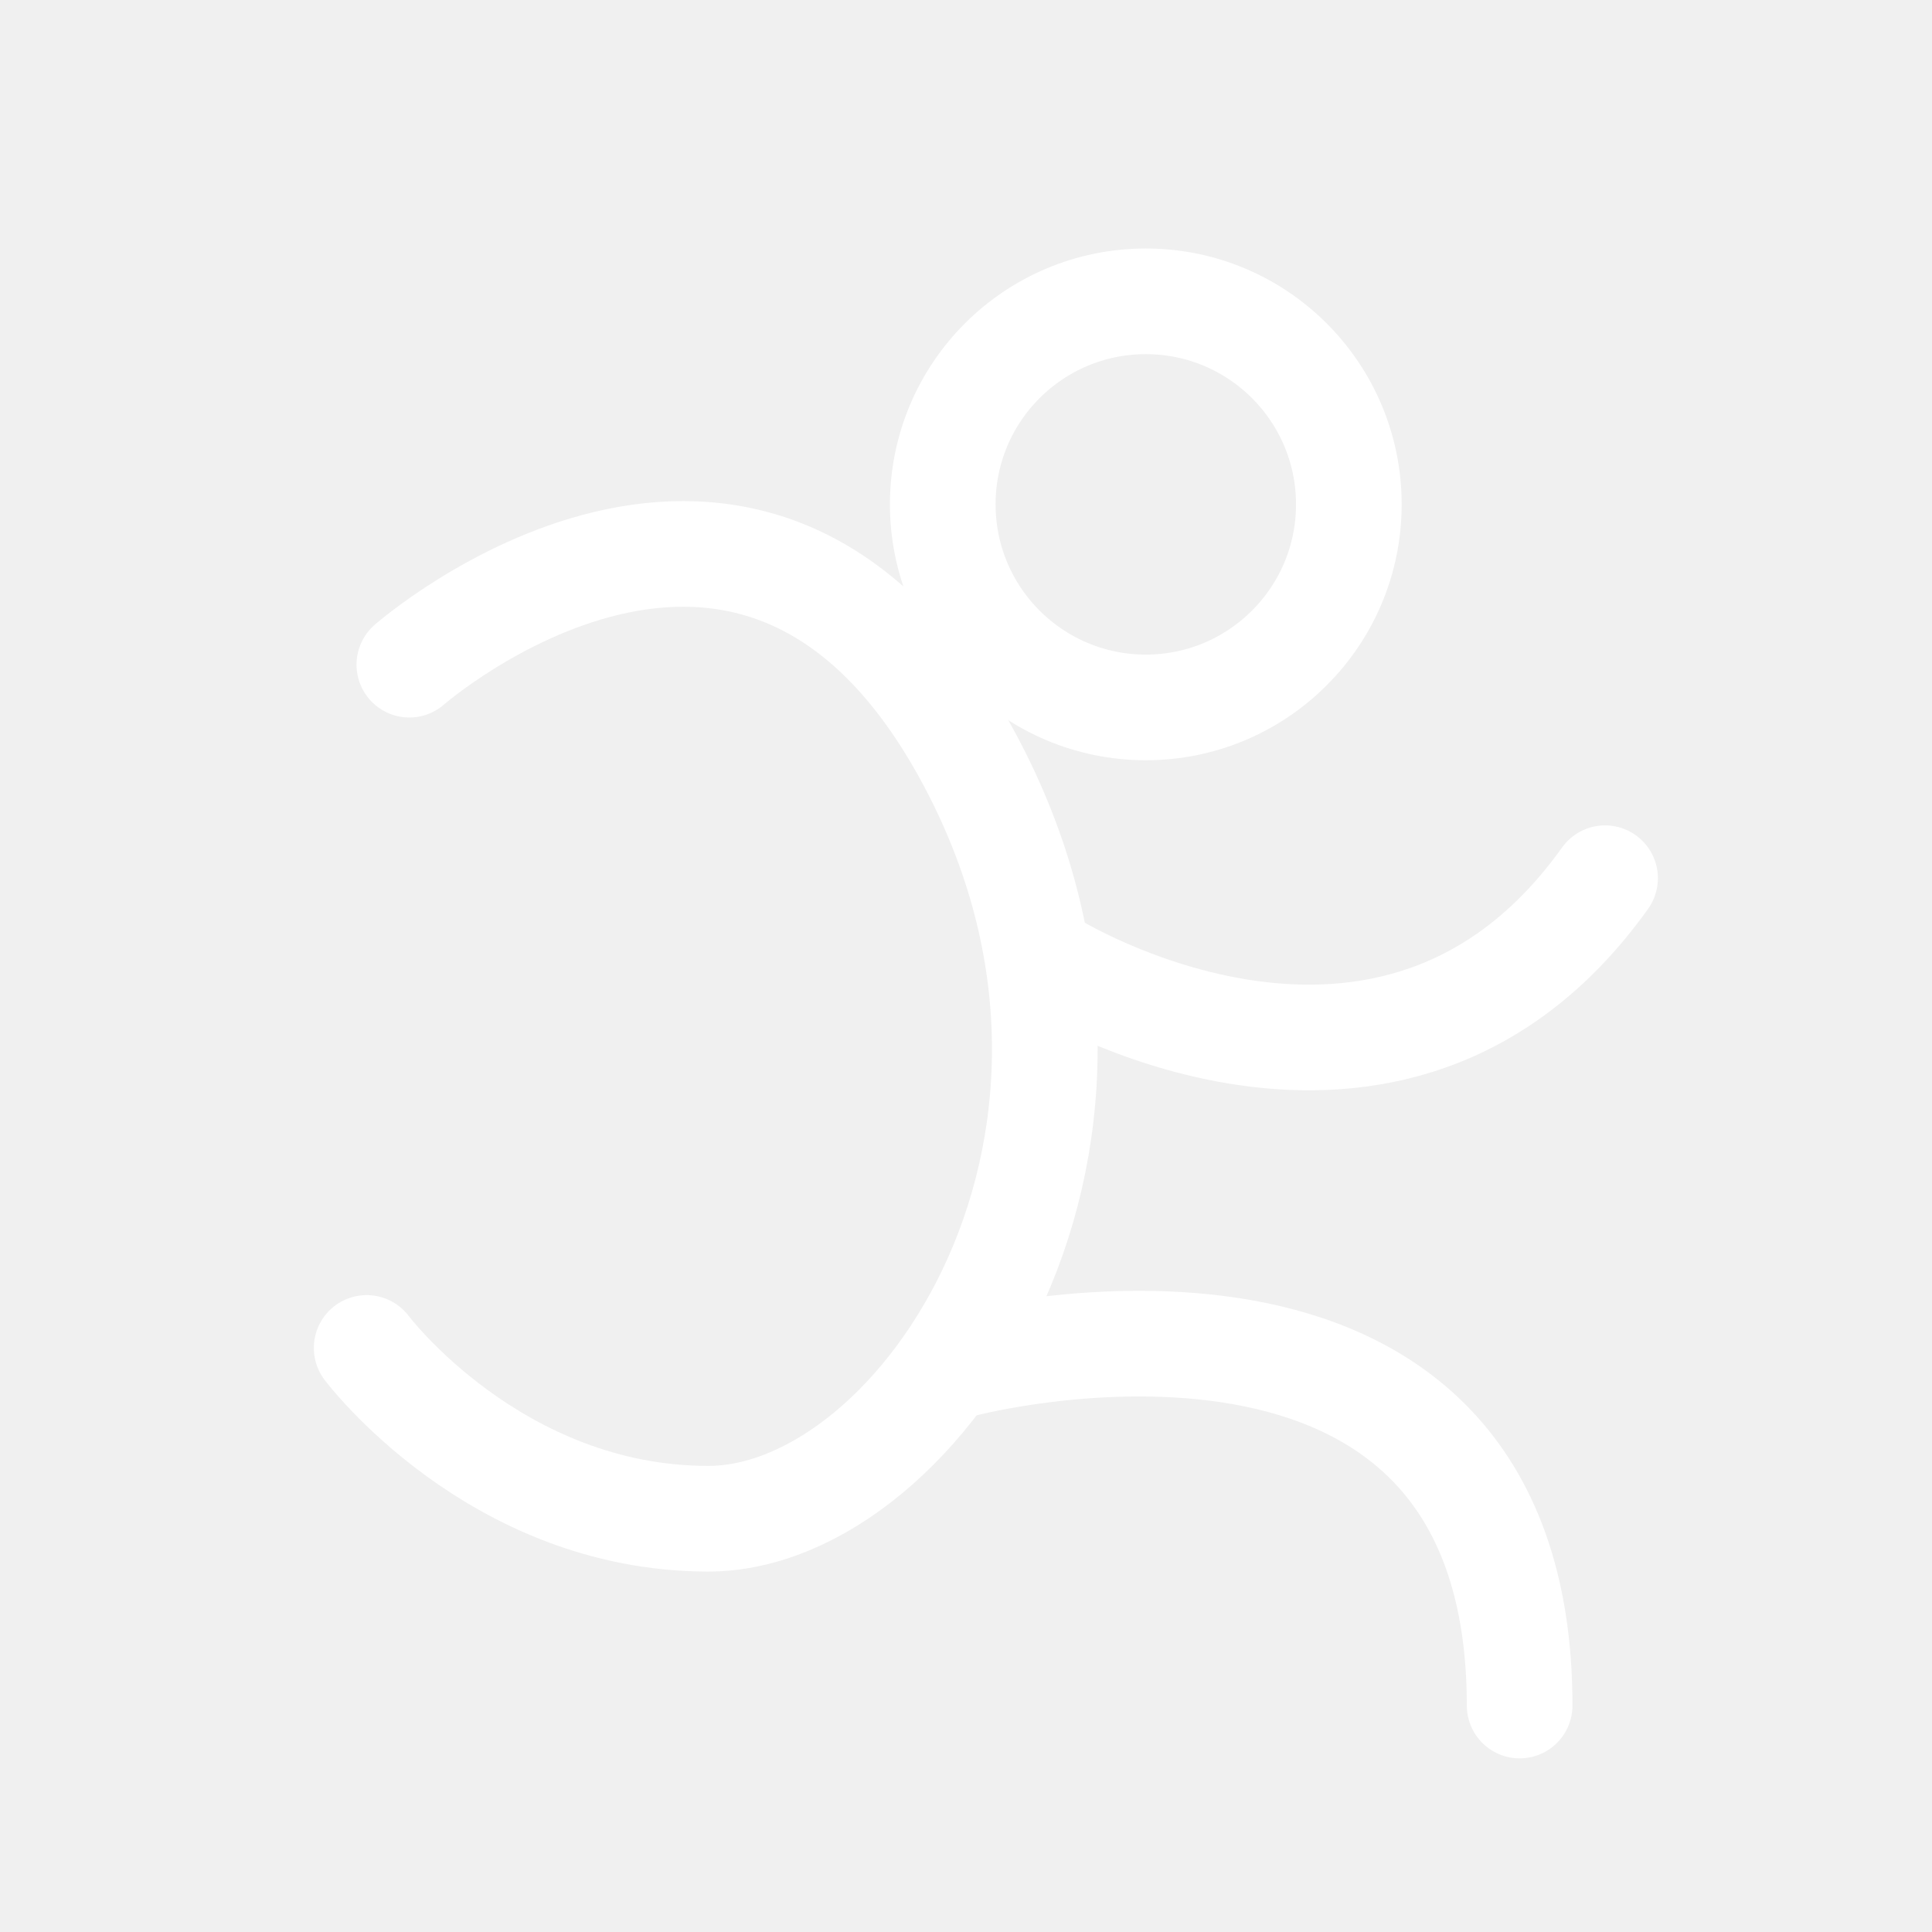
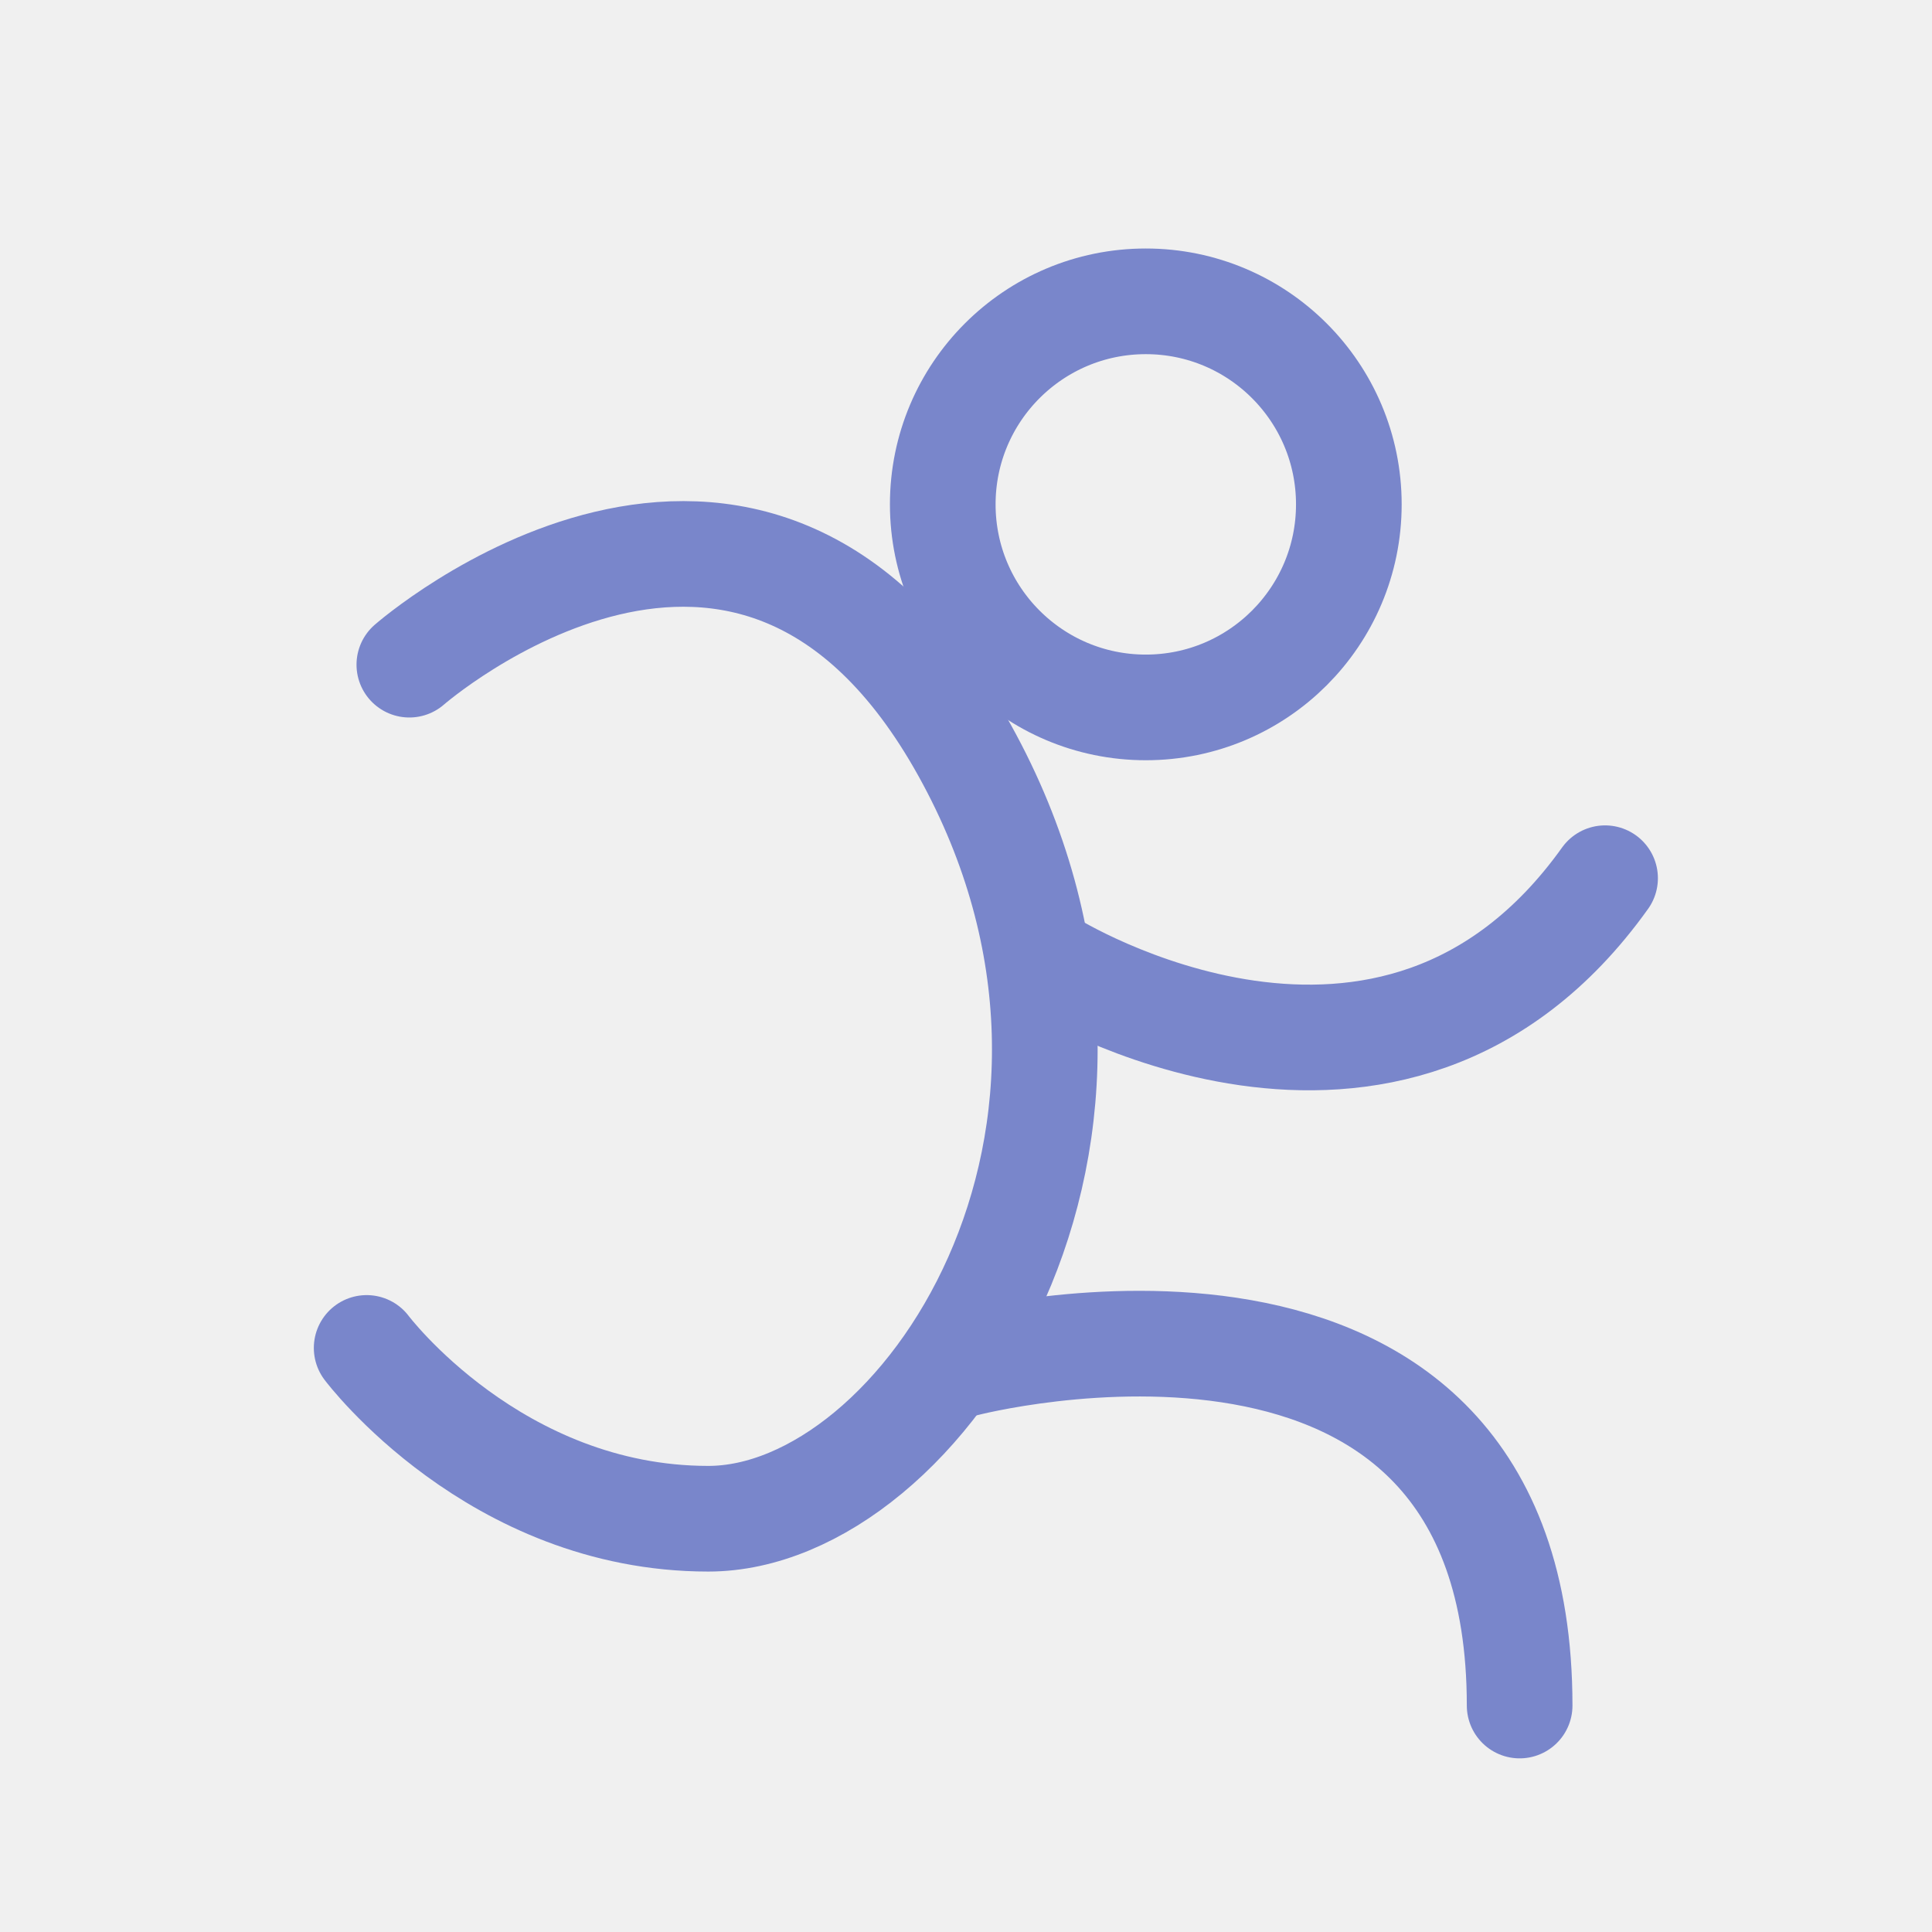
<svg xmlns="http://www.w3.org/2000/svg" version="1.1" id="Ebene_1" x="0px" y="0px" width="32px" height="32px" viewBox="0 0 32 32" enable-background="new 0 0 32 32" xml:space="preserve">
-   <path fill="none" stroke="#FFFFFF" stroke-width="1.75" stroke-linecap="round" stroke-linejoin="round" stroke-miterlimit="10" d="  M6.78,11.009c0,0,5.658-4.951,9.195,1.415c3.536,6.366-0.707,12.731-4.244,12.731c-3.536,0-5.658-2.829-5.658-2.829" />
-   <path fill="none" stroke="#FFFFFF" stroke-width="1.75" stroke-linecap="round" stroke-linejoin="round" stroke-miterlimit="10" d="  M17.39,15.96c0,0,5.658,3.537,9.195-1.414" />
-   <path fill="none" stroke="#FFFFFF" stroke-width="1.75" stroke-linecap="round" stroke-linejoin="round" stroke-miterlimit="10" d="  M15.976,22.591c0,0,9.194-2.406,9.194,5.658" />
-   <circle fill="none" stroke="#FFFFFF" stroke-width="1.75" stroke-linecap="round" stroke-linejoin="round" stroke-miterlimit="10" cx="18.978" cy="8.354" r="3.363" />
+   <path fill="none" stroke="#7986CB" stroke-width="1.75" stroke-linecap="round" stroke-linejoin="round" stroke-miterlimit="10" d="  M6.78,11.009c0,0,5.658-4.951,9.195,1.415c3.536,6.366-0.707,12.731-4.244,12.731c-3.536,0-5.658-2.829-5.658-2.829" />
+   <path fill="none" stroke="#7986CB" stroke-width="1.75" stroke-linecap="round" stroke-linejoin="round" stroke-miterlimit="10" d="  M17.39,15.96c0,0,5.658,3.537,9.195-1.414" />
+   <path fill="none" stroke="#7986CB" stroke-width="1.75" stroke-linecap="round" stroke-linejoin="round" stroke-miterlimit="10" d="  M15.976,22.591c0,0,9.194-2.406,9.194,5.658" />
+   <circle fill="none" stroke="#7986CB" stroke-width="1.75" stroke-linecap="round" stroke-linejoin="round" stroke-miterlimit="10" cx="18.978" cy="8.354" r="3.363" />
</svg>
